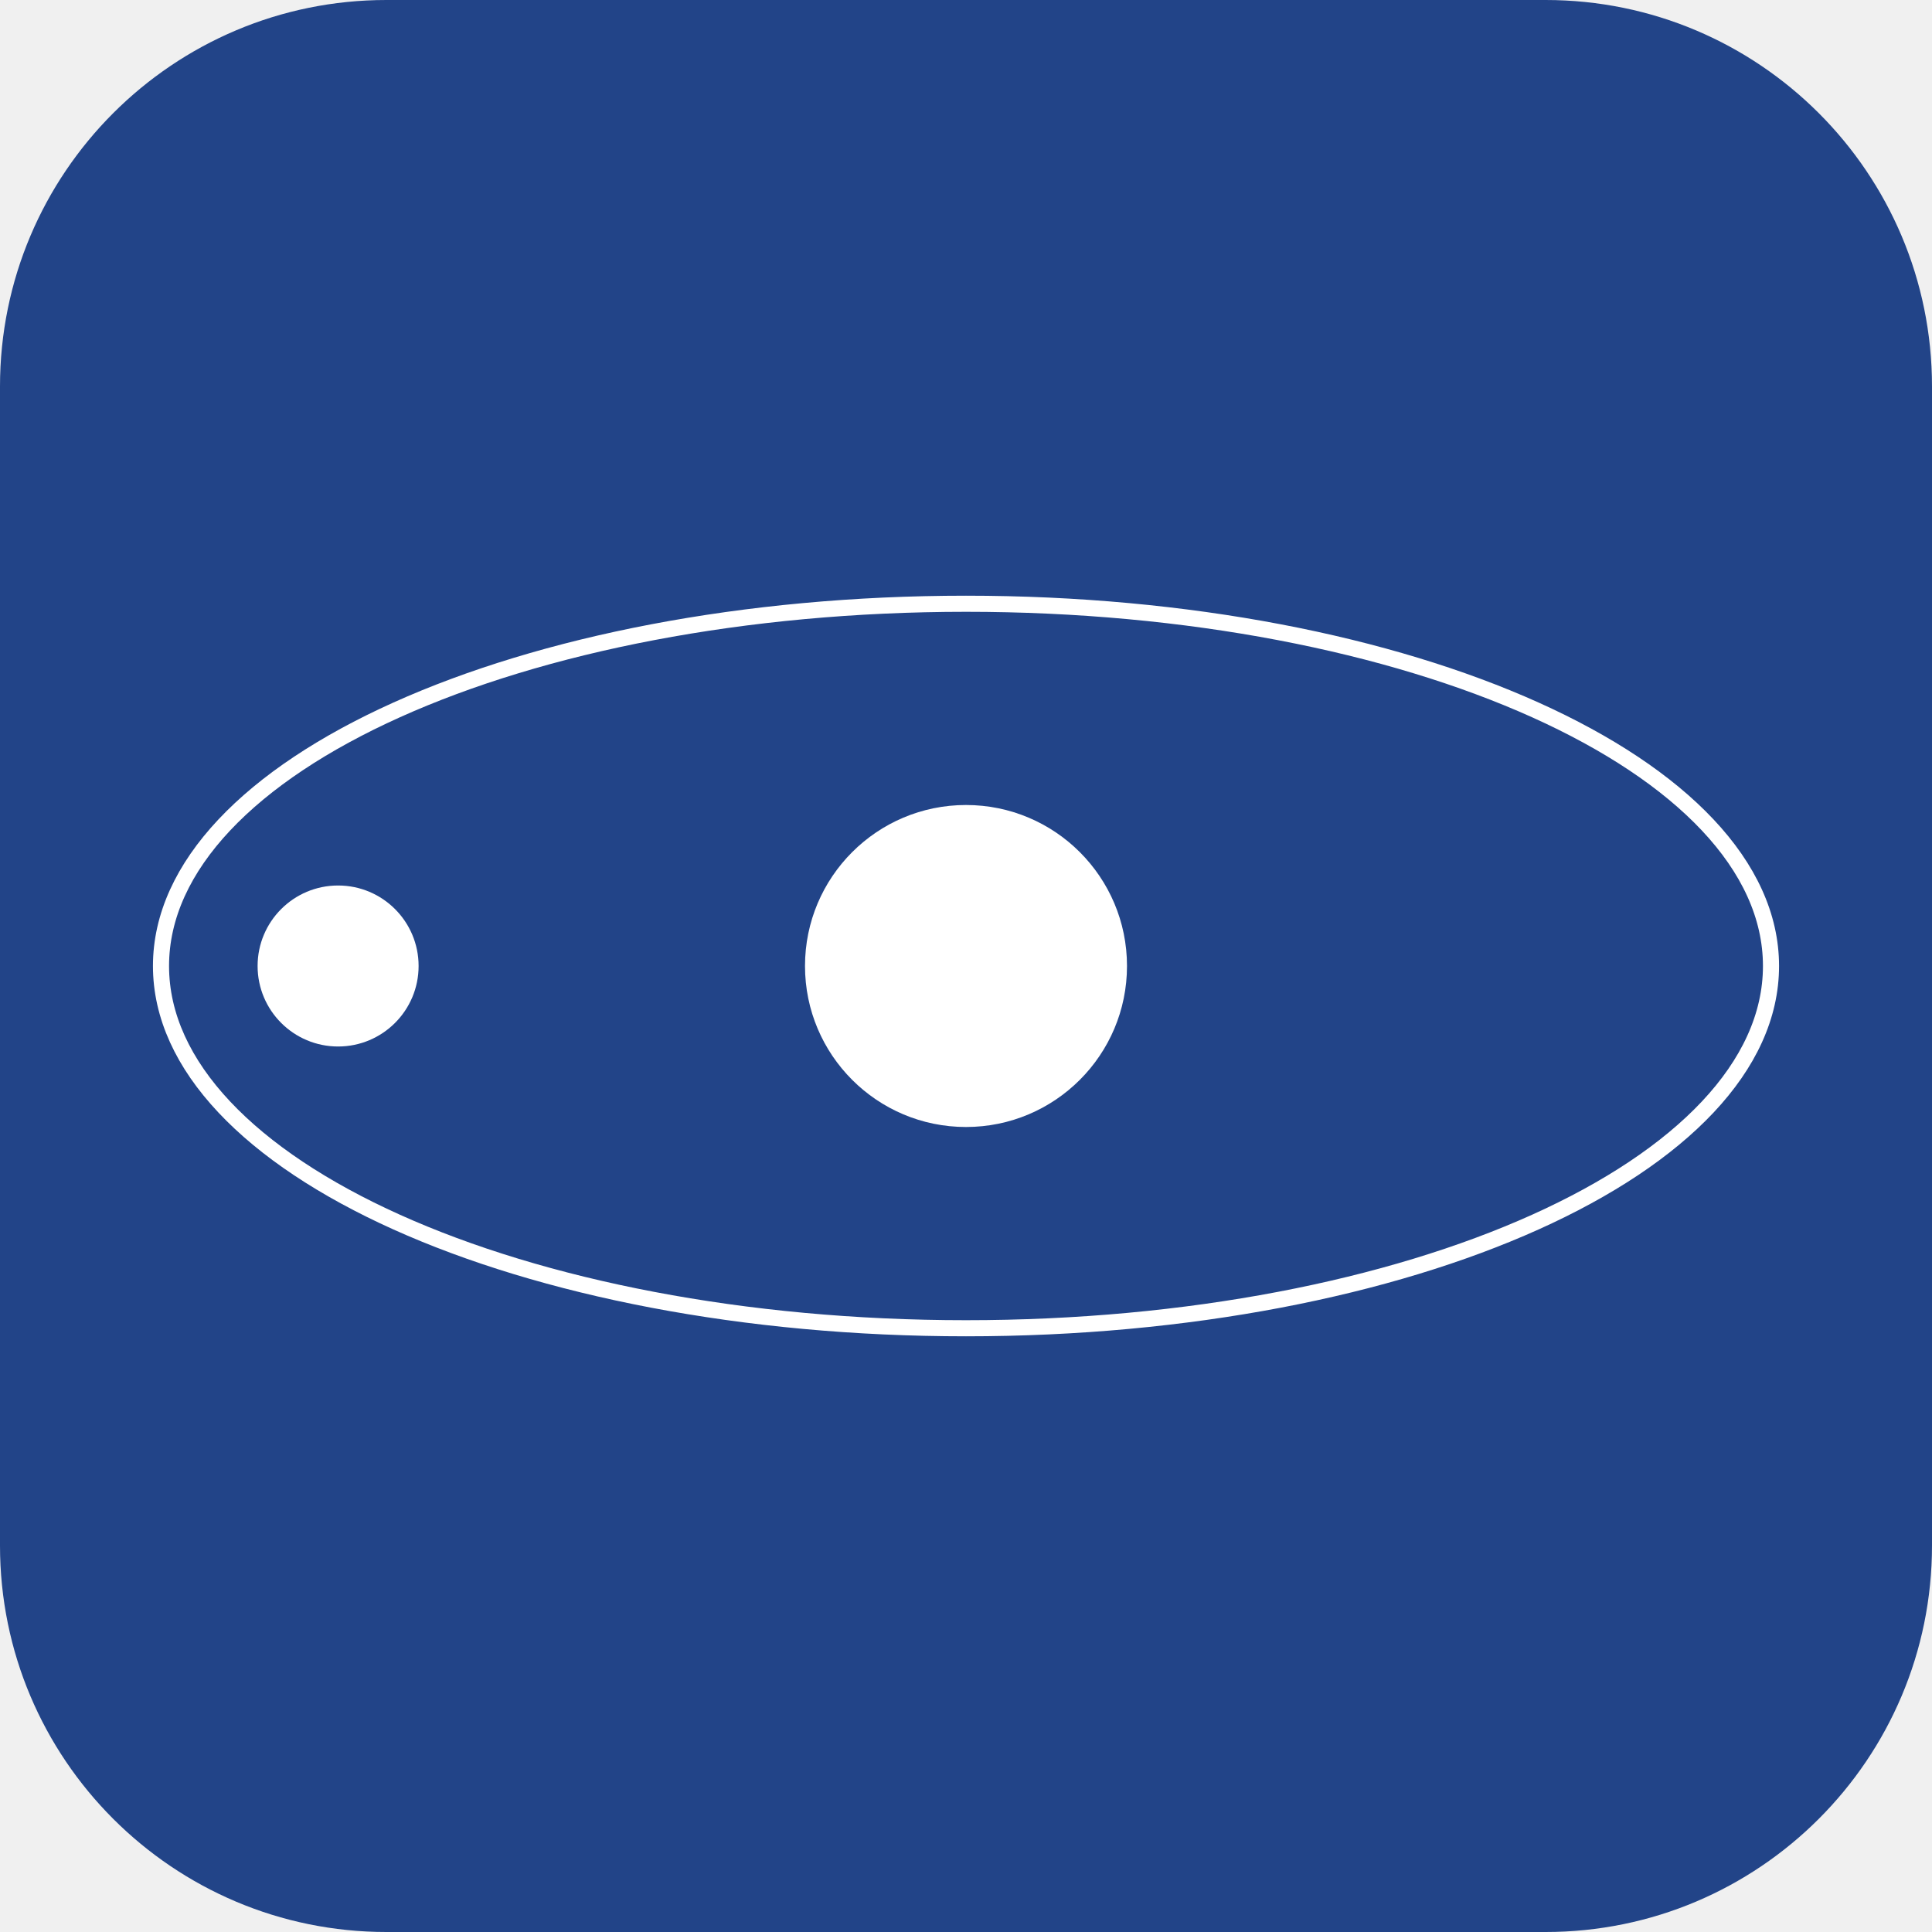
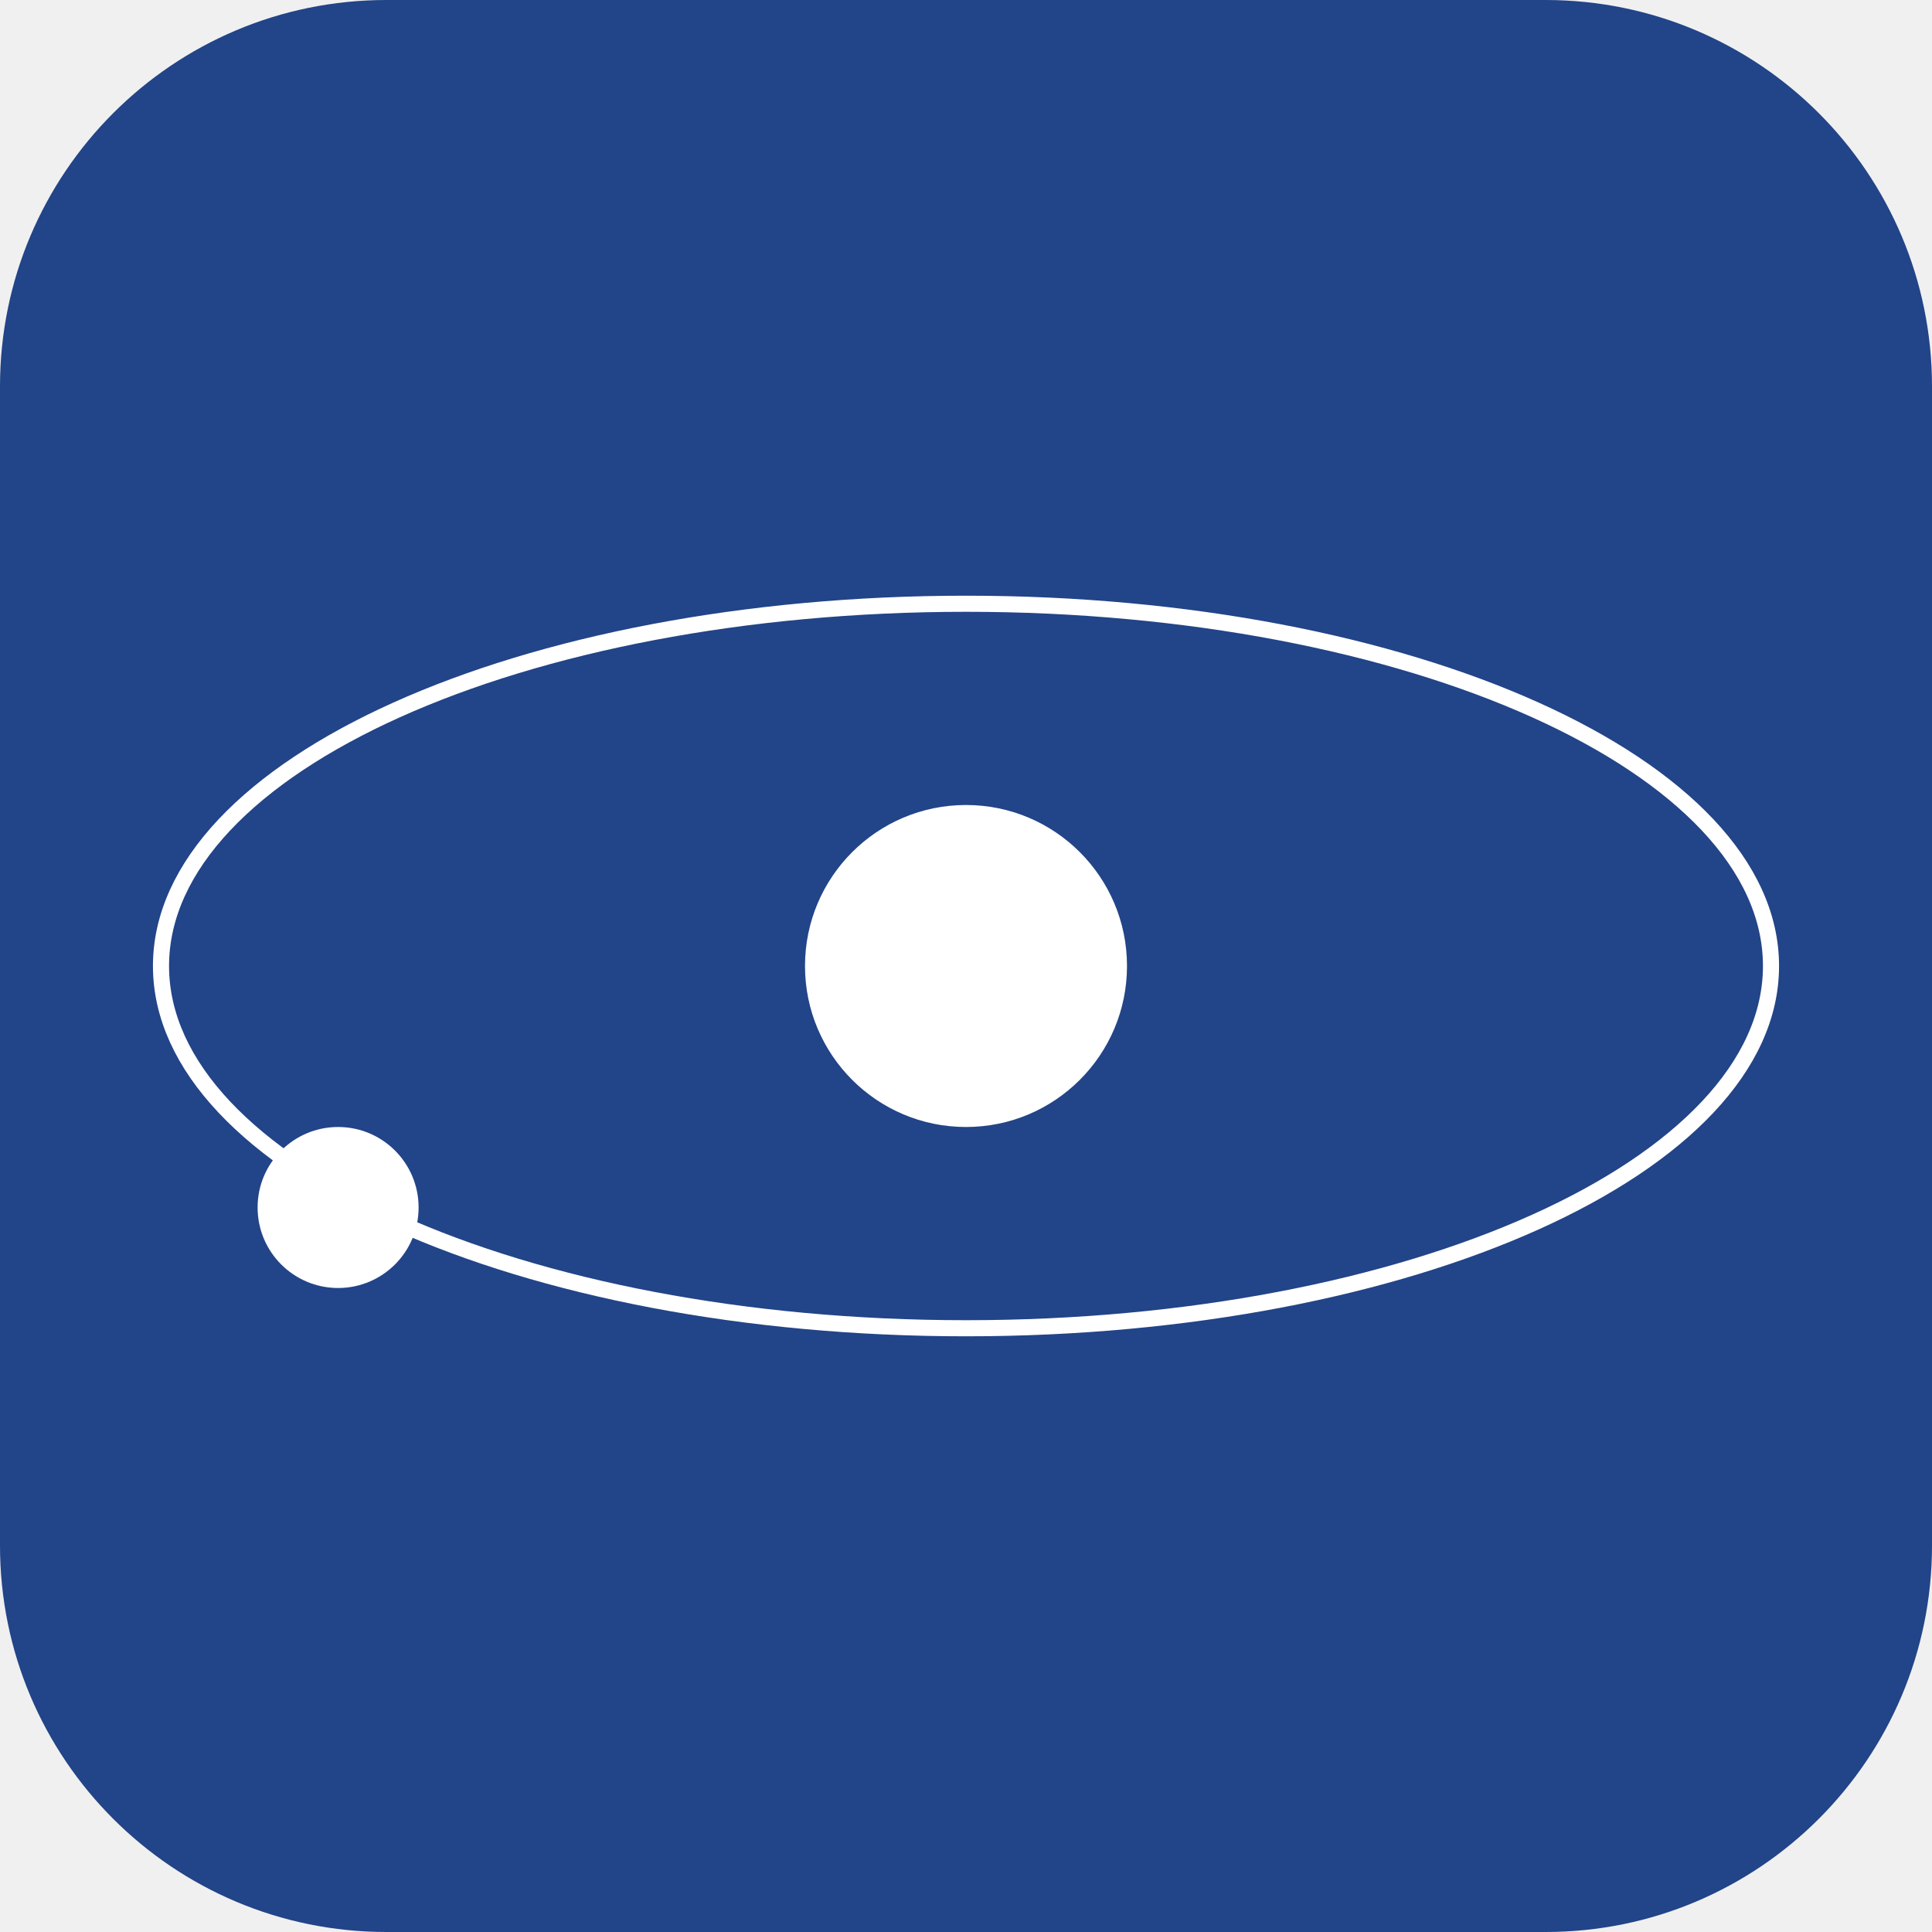
<svg xmlns="http://www.w3.org/2000/svg" width="240" height="240" viewbox="0 0 240 240">
  <rect x="0" y="0" width="240" height="240" fill="#248" rx="48" ry="48" />
  <circle cx="120" cy="120" r="20" fill="#FFF" />
  <ellipse cx="120" cy="120" rx="100" ry="45" stroke="#FFF" stroke-width="2" fill="none" />
-   <circle cx="42" cy="120" r="10" fill="#FFF" />
+   <circle cx="42" cy="150" r="10" fill="#FFF" />
</svg>
